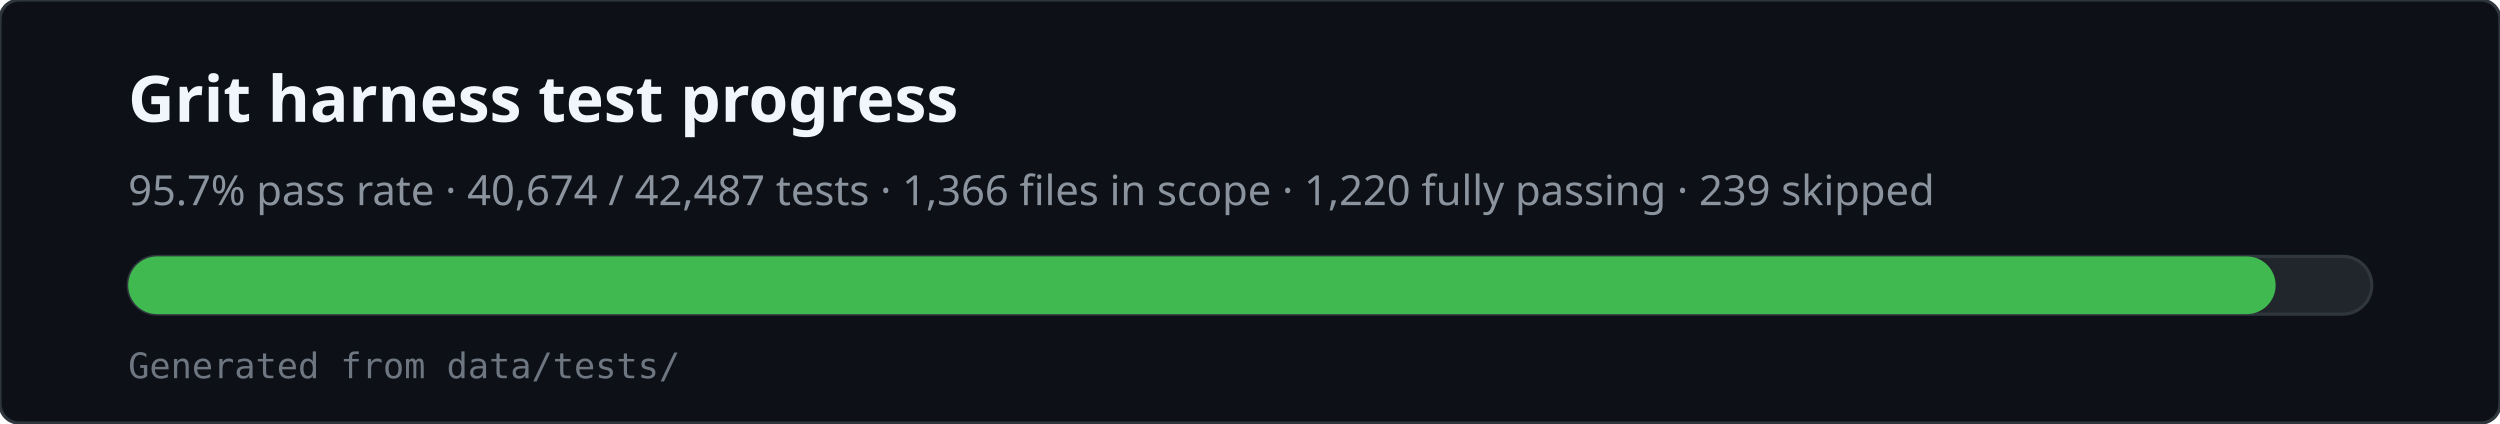
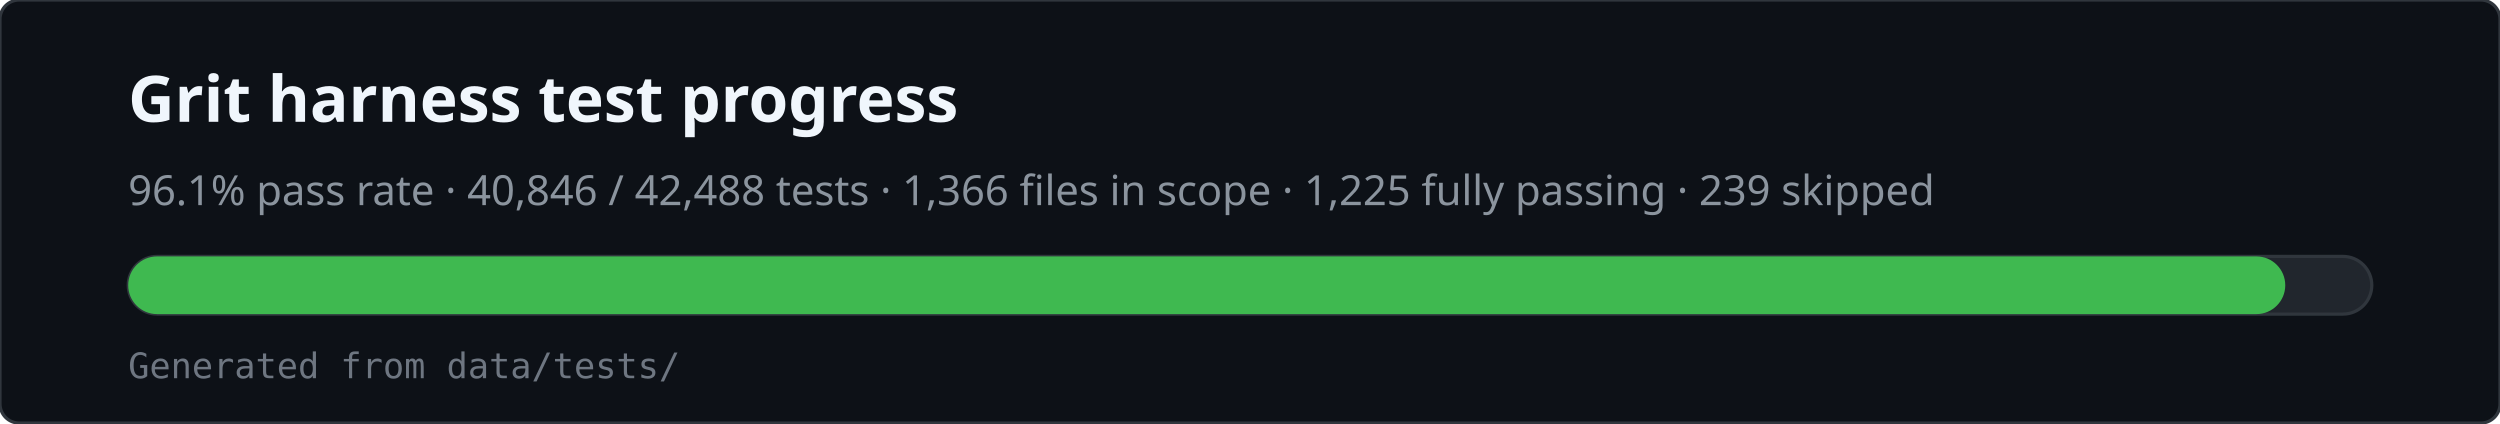
<svg xmlns="http://www.w3.org/2000/svg" viewBox="0 0 780 132" width="780" height="132" role="img" aria-labelledby="svg-title svg-desc">
  <rect x="0" y="0" width="780" height="132" rx="6" fill="#0d1117" stroke="#30363d" />
  <text x="40" y="38" fill="#f0f6fc" font-family="ui-sans-serif,system-ui,sans-serif" font-size="20" font-weight="600">Grit harness test progress</text>
-   <text x="40" y="64" fill="#8b949e" font-family="ui-sans-serif,system-ui,sans-serif" font-size="13">95.7% pass rate · 40,674 / 42,487 tests · 1,366 files in scope · 1,220 fully passing · 239 skipped</text>
+   <text x="40" y="64" fill="#8b949e" font-family="ui-sans-serif,system-ui,sans-serif" font-size="13">96.1% pass rate · 40,846 / 42,488 tests · 1,366 files in scope · 1,225 fully passing · 239 skipped</text>
  <rect x="40" y="80" width="700" height="18" rx="9" fill="#21262d" stroke="#30363d" />
-   <rect x="40" y="80" width="670" height="18" rx="9" fill="#3fb950" />
+   <rect x="40" y="80" width="673" height="18" rx="9" fill="#3fb950" />
  <text x="40" y="118" fill="#6e7681" font-family="ui-monospace,monospace" font-size="11">Generated from data/tests/</text>
</svg>
